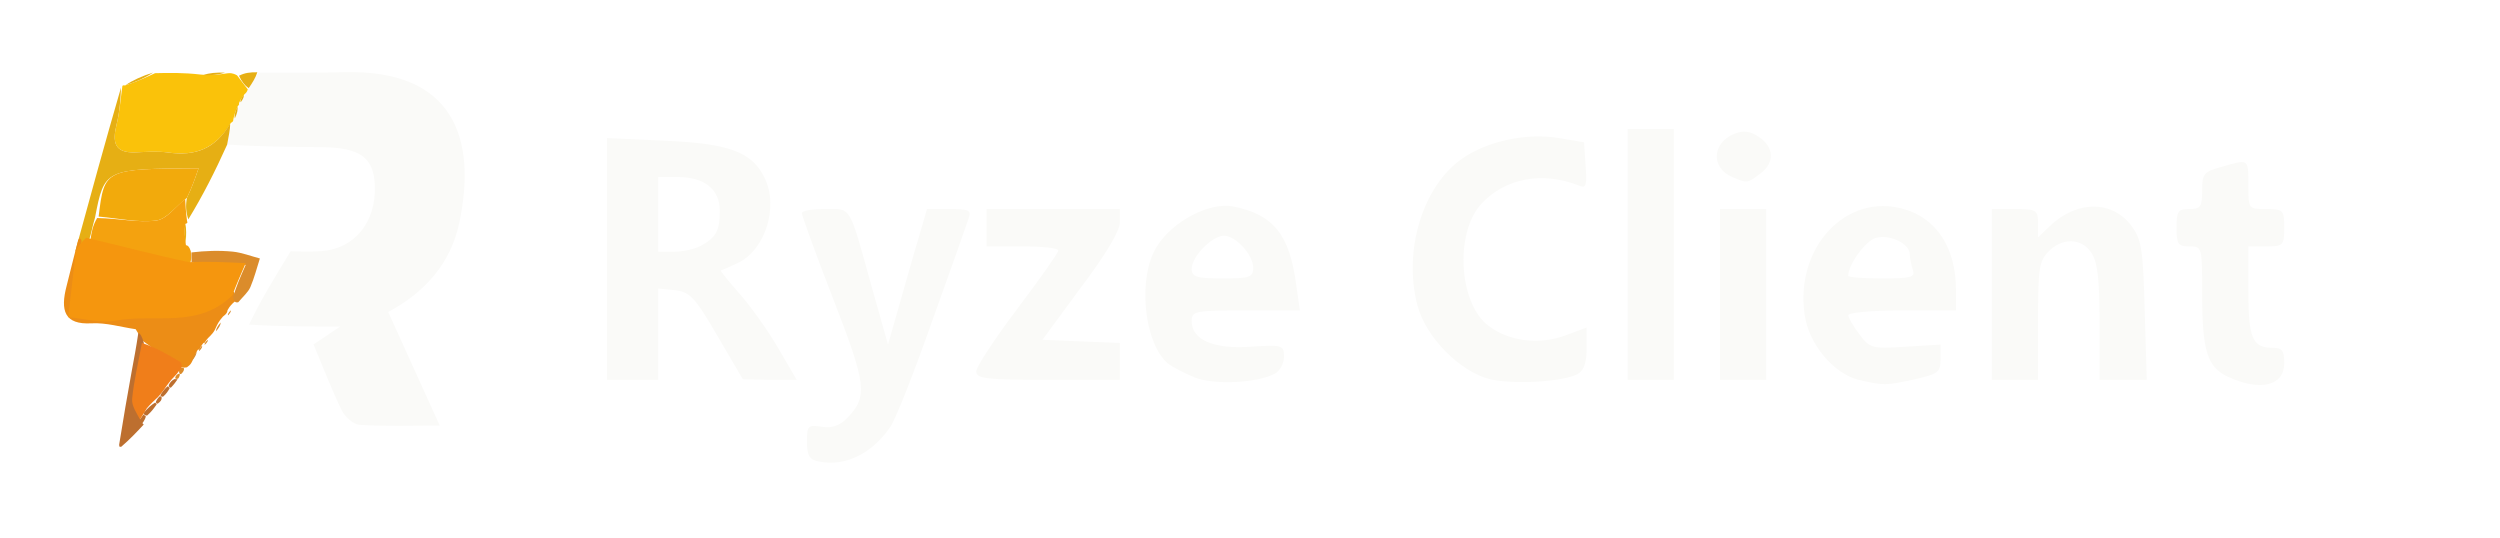
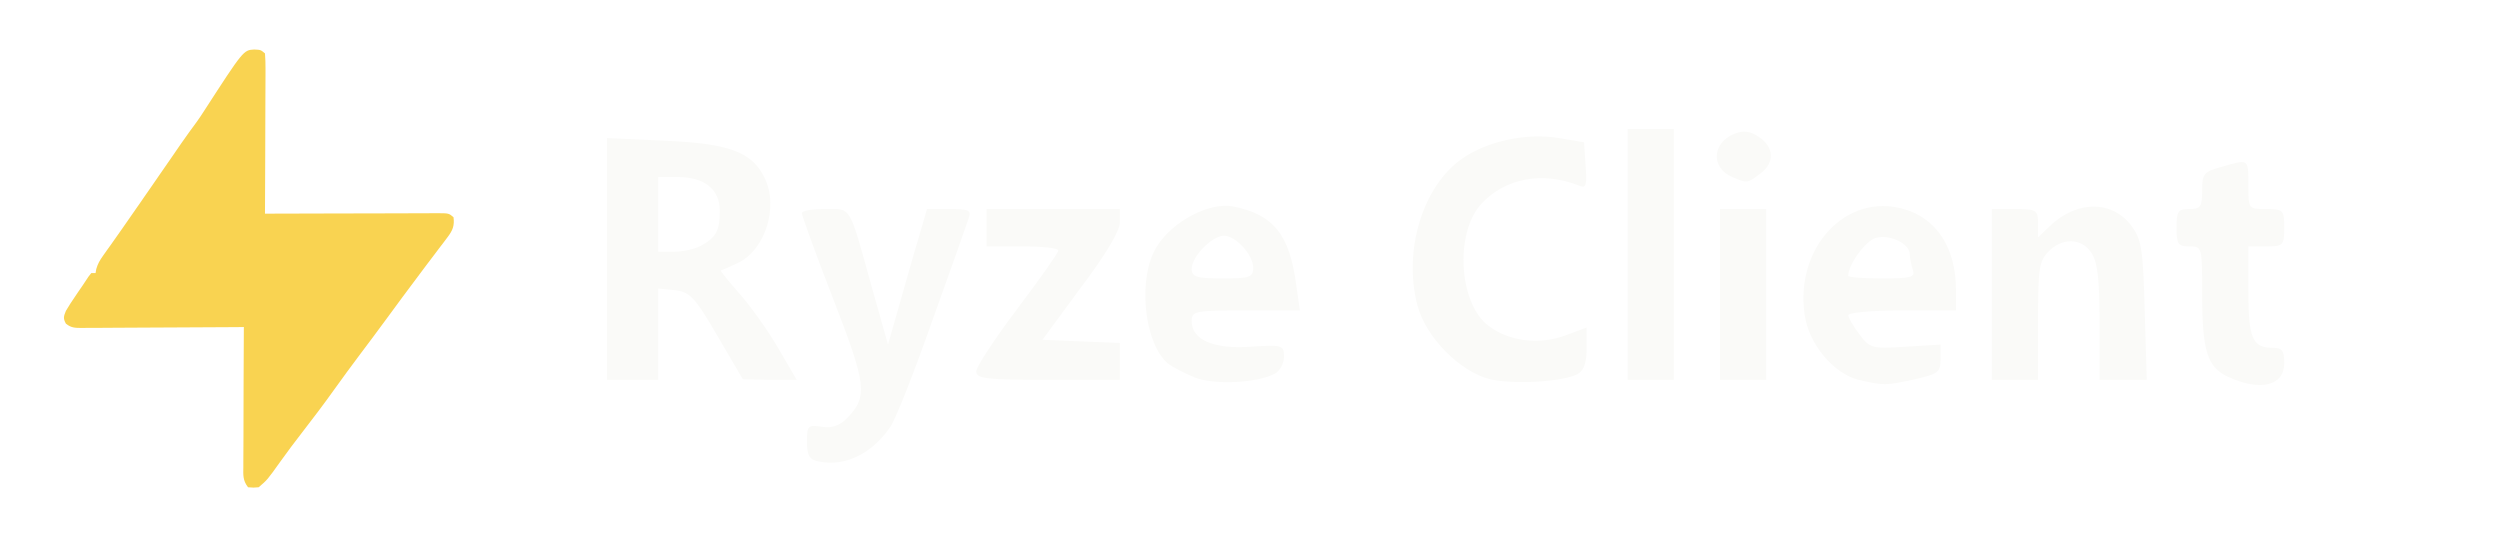
<svg xmlns="http://www.w3.org/2000/svg" xmlns:ns1="https://boxy-svg.com" width="158" height="34" viewBox="0 0 158 34" fill="none">
  <defs>
    <ns1:export>
      <ns1:file format="svg" />
    </ns1:export>
  </defs>
-   <path fill="#FAFAF8" opacity="1" stroke="none" d="M 16.342 4.594 C 18.137 4.586 19.937 4.614 21.731 4.564 C 28.704 4.371 30.153 8.789 29.024 14.093 C 28.488 16.618 26.888 18.457 24.534 19.716 C 25.609 22.085 26.64 24.358 27.79 26.893 C 25.974 26.893 24.346 26.955 22.727 26.85 C 22.32 26.824 21.792 26.335 21.597 25.929 C 20.952 24.616 20.436 23.242 19.814 21.763 C 20.241 21.478 20.663 21.196 21.499 20.637 C 19.347 20.637 17.605 20.637 15.738 20.512 C 16.477 18.975 17.341 17.563 18.369 15.881 C 18.727 15.881 19.534 15.931 20.334 15.87 C 22.417 15.709 23.761 14.041 23.692 11.767 C 23.636 9.962 22.775 9.325 20.334 9.302 C 18.344 9.281 16.355 9.274 14.341 9.131 C 14.431 8.59 14.544 8.179 14.706 7.725 C 14.755 7.681 14.73 7.56 14.828 7.473 C 14.982 7.142 15.035 6.897 15.12 6.615 C 15.145 6.583 15.088 6.519 15.198 6.452 C 15.368 6.23 15.425 6.072 15.551 5.863 C 15.62 5.807 15.644 5.631 15.705 5.559 C 15.956 5.191 16.147 4.892 16.342 4.594 Z" style="" />
-   <path fill="#FAC20A" opacity="1" stroke="none" d="M 14.743 7.573 C 14.743 7.573 14.768 7.694 14.593 7.763 C 13.631 9.402 12.332 9.885 10.633 9.64 C 9.967 9.546 9.273 9.599 8.596 9.629 C 7.202 9.693 7.097 8.966 7.369 7.865 C 7.568 7.073 7.617 6.245 7.735 5.437 C 7.735 5.437 7.747 5.368 7.901 5.401 C 8.632 5.166 9.216 4.896 9.801 4.625 C 10.69 4.604 11.58 4.586 12.685 4.712 C 13.379 4.783 13.866 4.708 14.354 4.635 C 14.52 4.616 14.687 4.596 14.983 4.763 C 15.292 5.178 15.475 5.412 15.657 5.644 C 15.657 5.644 15.633 5.82 15.462 5.947 C 15.227 6.228 15.166 6.381 15.101 6.532 C 15.101 6.532 15.158 6.596 15.028 6.711 C 14.849 7.076 14.796 7.323 14.743 7.573 Z" style="" />
-   <path fill="#E6AF14" opacity="1" stroke="none" d="M 7.65 5.529 C 7.617 6.245 7.568 7.073 7.369 7.865 C 7.097 8.966 7.202 9.693 8.596 9.629 C 9.273 9.599 9.967 9.546 10.633 9.64 C 12.332 9.885 13.631 9.402 14.545 7.803 C 14.557 8.192 14.444 8.603 14.354 9.144 C 13.599 10.822 12.814 12.372 11.901 13.863 C 11.746 13.393 11.723 12.982 11.815 12.499 C 12.125 11.863 12.323 11.299 12.55 10.636 C 6.601 10.671 6.601 10.671 6.004 13.758 C 5.847 14.281 5.781 14.71 5.623 15.191 C 5.343 15.449 5.156 15.655 4.92 15.862 C 4.867 15.86 4.762 15.868 4.762 15.868 C 5.696 12.453 6.63 9.037 7.65 5.529 Z" style="" />
-   <path fill="#EC8D16" opacity="1" stroke="none" d="M 4.936 15.191 C 4.998 15.038 5.099 15.027 5.152 15.208 C 5.062 16.706 4.92 18.023 4.741 19.677 C 5.684 19.767 6.711 20.106 7.654 19.91 C 10.017 19.417 12.669 20.487 14.764 18.419 C 14.849 18.6 14.922 18.679 15.016 18.736 C 15.011 18.867 14.963 18.975 14.719 19.159 C 14.504 19.374 14.444 19.489 14.378 19.606 C 14.37 19.725 14.329 19.833 14.086 20.012 C 13.818 20.313 13.721 20.528 13.627 20.739 C 13.57 20.865 13.517 20.992 13.294 21.22 C 13.062 21.437 12.997 21.554 12.929 21.669 C 12.929 21.669 12.924 21.638 12.847 21.687 C 12.709 21.861 12.644 21.983 12.584 22.111 C 12.584 22.111 12.579 22.063 12.498 22.111 C 12.332 22.374 12.246 22.586 12.16 22.801 C 12.104 22.925 12.051 23.051 11.811 23.214 C 11.564 23.253 11.499 23.249 11.356 23.143 C 10.516 22.565 9.749 22.09 8.961 21.498 C 8.814 21.189 8.697 20.998 8.575 20.806 C 7.641 20.67 6.703 20.382 5.777 20.434 C 4.072 20.528 3.8 19.636 4.21 18.069 C 4.445 17.165 4.653 16.254 4.936 15.191 Z" style="" />
-   <path fill="#BD6F2F" opacity="1" stroke="none" d="M 8.741 21.044 C 8.851 21.067 8.973 21.237 9.09 21.675 C 8.876 23.061 8.6 24.18 8.494 25.313 C 8.453 25.757 8.791 26.238 8.986 26.733 C 9.018 26.766 9.083 26.83 9.083 26.83 C 8.653 27.292 8.222 27.754 7.666 28.232 C 7.544 28.247 7.54 28.255 7.531 28.099 C 7.792 26.449 8.056 24.958 8.323 23.469 C 8.465 22.708 8.608 21.95 8.741 21.044 Z" style="" />
-   <path fill="#E6AF14" opacity="1" stroke="none" d="M 9.675 4.584 C 9.216 4.896 8.632 5.166 7.93 5.385 C 8.389 5.071 8.97 4.809 9.675 4.584 Z" style="" />
-   <path fill="#E6AF14" opacity="1" stroke="none" d="M 15.718 5.572 C 15.475 5.412 15.292 5.178 15.105 4.79 C 15.459 4.599 15.811 4.563 16.262 4.568 C 16.16 4.905 15.969 5.204 15.718 5.572 Z" style="" />
-   <path fill="#E6AF14" opacity="1" stroke="none" d="M 14.228 4.591 C 13.866 4.708 13.379 4.783 12.847 4.745 C 13.232 4.604 13.668 4.577 14.228 4.591 Z" style="" />
-   <path fill="#E6AF14" opacity="1" stroke="none" d="M 14.841 7.486 C 14.796 7.323 14.849 7.076 15.004 6.744 C 15.048 6.91 14.995 7.155 14.841 7.486 Z" style="" />
-   <path fill="#E6AF14" opacity="1" stroke="none" d="M 15.211 6.465 C 15.166 6.381 15.227 6.228 15.393 6.004 C 15.438 6.085 15.381 6.243 15.211 6.465 Z" style="" />
-   <path fill="#F4A20F" opacity="1" stroke="none" d="M 5.721 15.139 C 5.781 14.71 5.847 14.281 6.139 13.779 C 7.544 13.804 8.745 14.088 9.887 13.935 C 10.545 13.845 11.101 13.049 11.702 12.572 C 11.723 12.982 11.746 13.393 11.82 13.955 C 11.868 14.103 11.843 14.098 11.714 14.152 C 11.641 14.632 11.694 15.063 11.751 15.492 C 11.868 15.515 11.962 15.579 12.059 15.878 C 12.096 16.245 12.1 16.412 12.006 16.68 C 9.842 16.233 7.779 15.687 5.721 15.139 Z" style="" />
-   <path fill="#DB8C2B" opacity="1" stroke="none" d="M 12.107 16.578 C 12.1 16.412 12.096 16.245 12.096 15.954 C 12.973 15.85 13.847 15.819 14.708 15.903 C 15.287 15.962 15.852 16.185 16.424 16.335 C 16.23 16.938 16.075 17.558 15.827 18.138 C 15.686 18.465 15.381 18.722 15.057 19.103 C 14.869 19.142 14.793 19.069 14.731 18.773 C 14.95 18.051 15.177 17.532 15.528 16.741 C 14.219 16.68 13.163 16.628 12.107 16.578 Z" style="" />
-   <path fill="#E6AF14" opacity="1" stroke="none" d="M 11.742 15.352 C 11.694 15.063 11.641 14.632 11.707 14.146 C 11.792 14.463 11.763 14.839 11.742 15.352 Z" style="" />
-   <path fill="#BD6F2F" opacity="1" stroke="none" d="M 9.907 25.545 C 9.749 25.775 9.59 26.005 9.303 26.258 C 9.168 26.281 9.067 26.194 9.095 26.082 C 9.338 25.783 9.558 25.594 9.81 25.438 C 9.842 25.474 9.907 25.545 9.907 25.545 Z" style="" />
-   <path fill="#BD6F2F" opacity="1" stroke="none" d="M 10.727 24.534 C 10.626 24.705 10.529 24.876 10.309 25.068 C 10.187 25.089 10.118 25.029 10.155 24.935 C 10.321 24.68 10.447 24.522 10.614 24.405 C 10.651 24.447 10.727 24.534 10.727 24.534 Z" style="" />
-   <path fill="#BD6F2F" opacity="1" stroke="none" d="M 11.223 23.97 C 11.117 24.125 11.007 24.284 10.812 24.488 C 10.727 24.534 10.651 24.447 10.667 24.327 C 10.777 24.123 10.869 24.038 11.028 23.957 C 11.092 23.96 11.223 23.97 11.223 23.97 Z" style="" />
-   <path fill="#DB8C2B" opacity="1" stroke="none" d="M 12.148 22.79 C 12.144 22.652 12.23 22.461 12.421 22.228 C 12.429 22.372 12.336 22.556 12.148 22.79 Z" style="" />
-   <path fill="#BD6F2F" opacity="1" stroke="none" d="M 9.221 26.325 C 9.156 26.539 9.046 26.708 8.847 26.931 C 8.762 26.988 8.697 26.924 8.701 26.797 C 8.827 26.511 8.949 26.353 9.067 26.194 C 9.067 26.194 9.168 26.281 9.221 26.325 Z" style="" />
-   <path fill="#DB8C2B" opacity="1" stroke="none" d="M 13.647 20.944 C 13.647 20.801 13.744 20.61 13.948 20.379 C 13.951 20.525 13.847 20.712 13.647 20.944 Z" style="" />
-   <path fill="#BD6F2F" opacity="1" stroke="none" d="M 10.22 25.119 C 10.224 25.27 10.159 25.369 9.985 25.497 C 9.907 25.545 9.842 25.474 9.859 25.371 C 9.951 25.185 10.033 25.104 10.118 25.029 C 10.118 25.029 10.187 25.089 10.22 25.119 Z" style="" />
-   <path fill="#DB8C2B" opacity="1" stroke="none" d="M 12.584 22.191 C 12.55 22.111 12.616 21.999 12.77 21.845 C 12.802 21.922 12.741 22.04 12.584 22.191 Z" style="" />
-   <path fill="#DB8C2B" opacity="1" stroke="none" d="M 11.28 23.903 C 11.223 23.97 11.092 23.96 11.069 23.889 C 11.11 23.724 11.19 23.653 11.308 23.618 C 11.333 23.632 11.374 23.669 11.374 23.669 C 11.374 23.669 11.333 23.834 11.28 23.903 Z" style="" />
-   <path fill="#DB8C2B" opacity="1" stroke="none" d="M 11.316 23.244 C 11.385 23.247 11.45 23.249 11.617 23.26 C 11.657 23.375 11.601 23.483 11.459 23.628 C 11.374 23.669 11.333 23.632 11.321 23.528 C 11.304 23.423 11.316 23.244 11.316 23.244 Z" style="" />
-   <path fill="#DB8C2B" opacity="1" stroke="none" d="M 12.933 21.797 C 12.908 21.723 12.973 21.618 13.131 21.475 C 13.156 21.547 13.09 21.657 12.933 21.797 Z" style="" />
-   <path fill="#DB8C2B" opacity="1" stroke="none" d="M 14.407 19.936 C 14.378 19.869 14.444 19.764 14.585 19.613 C 14.61 19.677 14.552 19.787 14.407 19.936 Z" style="" />
-   <path fill="#F5960E" opacity="1" stroke="none" d="M 11.946 16.568 C 13.124 16.516 14.199 16.568 15.528 16.631 C 15.17 17.451 14.938 17.99 14.683 18.663 C 12.518 20.799 9.773 19.805 7.324 20.262 C 6.35 20.443 5.285 20.129 4.307 20.046 C 4.494 18.505 4.64 17.28 4.787 15.887 C 4.973 15.508 5.164 15.293 5.448 15.025 C 7.645 15.541 9.74 16.105 11.946 16.568 Z" style="" />
-   <path fill="#F2AA0C" opacity="1" stroke="none" d="M 11.815 12.499 C 11.101 13.049 10.545 13.845 9.887 13.935 C 8.745 14.088 7.544 13.804 6.233 13.687 C 6.601 10.671 6.601 10.671 12.55 10.636 C 12.323 11.299 12.125 11.863 11.815 12.499 Z" style="" />
-   <path fill="#F07E1A" opacity="1" stroke="none" d="M 11.418 22.89 C 11.494 22.982 11.482 23.157 11.475 23.247 C 11.369 23.391 11.287 23.462 11.182 23.62 C 11.048 23.776 10.954 23.857 10.809 24.021 C 10.626 24.256 10.5 24.417 10.334 24.669 C 10.212 24.841 10.13 24.919 10.004 25.073 C 9.737 25.328 9.517 25.518 9.269 25.818 C 9.124 26.089 9.005 26.247 8.847 26.5 C 8.648 26.13 8.311 25.65 8.352 25.206 C 8.458 24.072 8.734 22.956 8.97 21.675 C 9.781 21.943 10.561 22.368 11.418 22.89 Z" style="" />
  <path d="M 51.746 29.165 C 51.163 29.064 51 28.794 51 27.917 C 51 26.906 51.065 26.837 51.941 26.972 C 52.588 27.074 53.076 26.906 53.562 26.399 C 54.859 25.05 54.761 24.308 52.653 18.877 C 51.551 16.045 50.677 13.616 50.677 13.481 C 50.677 13.313 51.325 13.211 52.135 13.211 C 53.82 13.211 53.627 12.841 55.085 18.102 L 56.122 21.778 L 56.835 19.282 C 57.225 17.9 57.776 15.943 58.067 15 L 58.586 13.211 L 60.013 13.211 C 61.245 13.211 61.406 13.279 61.212 13.819 C 61.115 14.123 60.078 17.057 58.911 20.294 C 57.776 23.532 56.577 26.567 56.252 27.006 C 55.052 28.726 53.367 29.503 51.746 29.165 Z" style="fill: rgb(250, 250, 248);" />
  <path d="M 75.54 23.87 C 74.892 23.6 74.082 23.195 73.79 22.958 C 72.267 21.61 71.878 17.462 73.141 15.538 C 74.115 13.988 76.416 12.773 77.907 13.043 C 80.468 13.549 81.505 14.797 81.926 18.035 L 82.154 19.619 L 78.75 19.619 C 75.54 19.619 75.314 19.654 75.314 20.294 C 75.314 21.475 76.707 22.081 79.041 21.913 C 81.052 21.778 81.149 21.813 81.149 22.555 C 81.149 22.958 80.889 23.432 80.598 23.6 C 79.496 24.207 76.805 24.342 75.54 23.87 Z M 79.204 16.922 C 79.204 16.112 78.102 14.898 77.356 14.898 C 76.61 14.898 75.314 16.213 75.314 16.989 C 75.314 17.495 75.605 17.597 77.258 17.597 C 78.976 17.597 79.204 17.529 79.204 16.922 Z" style="fill: rgb(250, 250, 248);" />
  <path d="M 94.182 23.97 C 92.269 23.498 90.097 21.306 89.577 19.282 C 88.67 15.808 89.934 11.728 92.431 10.007 C 94.052 8.895 96.516 8.389 98.525 8.725 L 100.113 8.995 L 100.21 10.48 C 100.308 11.728 100.243 11.931 99.789 11.728 C 97.488 10.817 95.121 11.256 93.629 12.874 C 91.911 14.73 92.204 19.216 94.084 20.598 C 95.38 21.576 97.26 21.813 98.913 21.205 L 100.275 20.699 L 100.275 22.015 C 100.275 22.891 100.113 23.398 99.724 23.633 C 98.785 24.14 95.672 24.308 94.182 23.97 Z" style="fill: rgb(250, 250, 248);" />
  <path d="M 117.457 24.005 C 115.869 23.6 114.312 21.745 114.053 19.889 C 113.437 15.64 116.678 12.166 120.31 13.211 C 122.384 13.785 123.616 15.673 123.616 18.304 L 123.616 19.619 L 120.212 19.619 C 118.332 19.619 116.809 19.754 116.809 19.924 C 116.809 20.059 117.132 20.631 117.522 21.138 C 118.171 22.015 118.332 22.048 120.44 21.913 L 122.644 21.778 L 122.644 22.69 C 122.644 23.532 122.481 23.633 121.023 23.97 C 119.175 24.375 119.045 24.375 117.457 24.005 Z M 120.893 17.057 C 120.796 16.753 120.698 16.315 120.698 16.078 C 120.698 15.403 119.466 14.797 118.559 15.033 C 117.911 15.202 116.809 16.72 116.809 17.427 C 116.809 17.529 117.781 17.597 118.948 17.597 C 120.763 17.597 121.056 17.529 120.893 17.057 Z" style="fill: rgb(250, 250, 248);" />
  <path d="M 140.862 23.837 C 139.5 23.228 139.177 22.216 139.177 18.574 C 139.177 15.607 139.177 15.573 138.366 15.573 C 137.652 15.573 137.556 15.438 137.556 14.392 C 137.556 13.346 137.652 13.211 138.366 13.211 C 139.079 13.211 139.177 13.076 139.177 12.031 C 139.177 10.986 139.274 10.851 140.409 10.547 C 142.127 10.041 142.095 10.007 142.095 11.694 C 142.095 13.211 142.095 13.211 143.229 13.211 C 144.299 13.211 144.364 13.279 144.364 14.392 C 144.364 15.505 144.299 15.573 143.229 15.573 L 142.095 15.573 L 142.095 18.372 C 142.095 21.374 142.353 21.981 143.618 21.981 C 144.234 21.981 144.364 22.15 144.364 22.958 C 144.364 24.375 142.873 24.747 140.862 23.837 Z" style="fill: rgb(250, 250, 248);" />
  <path d="M 38.358 16.382 L 38.358 8.725 L 42.02 8.895 C 46.041 9.064 47.532 9.602 48.31 11.222 C 49.25 13.076 48.343 15.877 46.56 16.652 C 46.041 16.888 45.619 17.09 45.554 17.09 C 45.521 17.124 46.041 17.765 46.69 18.507 C 47.369 19.249 48.471 20.801 49.152 21.948 L 50.352 24.005 L 48.666 24.005 L 46.948 23.97 L 45.328 21.205 C 43.901 18.742 43.577 18.439 42.636 18.339 L 41.599 18.237 L 41.599 21.104 L 41.599 24.005 L 39.979 24.005 L 38.358 24.005 L 38.358 16.382 Z M 44.291 15.538 C 45.263 15 45.49 14.595 45.49 13.313 C 45.49 11.964 44.517 11.188 42.831 11.188 L 41.599 11.188 L 41.599 13.549 L 41.599 15.91 L 42.604 15.91 C 43.156 15.91 43.901 15.742 44.291 15.538 Z" style="fill: rgb(250, 250, 248);" />
  <path d="M 61.698 23.465 C 61.698 23.195 62.865 21.408 64.291 19.519 C 65.718 17.63 66.885 15.977 66.885 15.842 C 66.885 15.673 65.881 15.573 64.616 15.573 L 62.347 15.573 L 62.347 14.392 L 62.347 13.211 L 66.562 13.211 L 70.775 13.211 L 70.775 14.055 C 70.775 14.595 69.868 16.112 68.312 18.169 L 65.881 21.475 L 68.312 21.576 L 70.775 21.678 L 70.775 22.825 L 70.775 24.005 L 66.237 24.005 C 62.314 24.005 61.698 23.937 61.698 23.465 Z" style="fill: rgb(250, 250, 248);" />
  <path d="M 102.869 16.078 L 102.869 8.152 L 104.327 8.152 L 105.787 8.152 L 105.787 16.078 L 105.787 24.005 L 104.327 24.005 L 102.869 24.005 L 102.869 16.078 Z" style="fill: rgb(250, 250, 248);" />
  <path d="M 108.704 18.609 L 108.704 13.211 L 110.162 13.211 L 111.622 13.211 L 111.622 18.609 L 111.622 24.005 L 110.162 24.005 L 108.704 24.005 L 108.704 18.609 Z" style="fill: rgb(250, 250, 248);" />
  <path d="M 125.885 18.609 L 125.885 13.211 L 127.344 13.211 C 128.706 13.211 128.804 13.279 128.804 14.123 L 128.804 15 L 129.548 14.291 C 131.266 12.638 133.568 12.638 134.767 14.358 C 135.351 15.168 135.448 15.877 135.546 19.654 L 135.676 24.005 L 134.184 24.005 L 132.693 24.005 L 132.693 20.363 C 132.693 17.63 132.563 16.55 132.175 15.977 C 131.559 15.033 130.327 15 129.451 15.91 C 128.867 16.517 128.804 17.024 128.804 20.294 L 128.804 24.005 L 127.344 24.005 L 125.885 24.005 L 125.885 18.609 Z" style="fill: rgb(250, 250, 248);" />
  <path d="M 109.481 11.188 C 108.121 10.614 108.186 9.03 109.611 8.457 C 110.195 8.22 110.617 8.287 111.168 8.659 C 112.14 9.299 112.173 10.311 111.232 10.986 C 110.422 11.593 110.422 11.593 109.481 11.188 Z" style="fill: rgb(250, 250, 248);" />
+   <path d="M 16.072 3.129 C 16.479 3.149 16.479 3.149 16.747 3.377 C 16.773 3.7 16.781 4.012 16.78 4.333 C 16.78 4.433 16.78 4.531 16.78 4.633 C 16.78 4.96 16.778 5.289 16.776 5.615 C 16.776 5.841 16.773 6.069 16.773 6.294 C 16.773 6.891 16.77 7.49 16.767 8.087 C 16.765 8.696 16.762 9.306 16.762 9.914 C 16.76 11.11 16.754 12.306 16.747 13.504 C 16.893 13.502 17.039 13.502 17.188 13.502 C 18.555 13.496 19.921 13.494 21.29 13.491 C 21.993 13.488 22.694 13.488 23.397 13.487 C 24.074 13.484 24.754 13.482 25.431 13.482 C 25.692 13.482 25.95 13.482 26.21 13.479 C 26.57 13.476 26.933 13.476 27.293 13.476 C 27.402 13.476 27.51 13.476 27.621 13.474 C 28.365 13.476 28.365 13.476 28.662 13.729 C 28.729 14.262 28.617 14.554 28.278 15 C 28.195 15.11 28.115 15.219 28.029 15.332 C 27.941 15.45 27.85 15.566 27.758 15.685 C 27.667 15.807 27.575 15.928 27.481 16.053 C 27.296 16.299 27.109 16.545 26.921 16.791 C 26.544 17.286 26.177 17.784 25.809 18.279 C 25.678 18.457 25.547 18.632 25.415 18.807 C 25.074 19.268 24.733 19.731 24.396 20.193 C 23.864 20.919 23.322 21.643 22.78 22.362 C 22.214 23.118 21.653 23.876 21.105 24.644 C 20.454 25.561 19.765 26.46 19.073 27.359 C 18.618 27.947 18.173 28.536 17.745 29.136 C 16.893 30.331 16.893 30.331 16.346 30.796 C 16.021 30.823 16.021 30.823 15.677 30.796 C 15.338 30.36 15.373 30.018 15.379 29.517 C 15.379 29.423 15.379 29.325 15.379 29.228 C 15.379 28.912 15.382 28.595 15.384 28.279 C 15.384 28.061 15.384 27.841 15.387 27.623 C 15.387 27.045 15.388 26.469 15.391 25.895 C 15.393 25.307 15.395 24.72 15.395 24.132 C 15.398 22.978 15.403 21.825 15.411 20.668 C 15.273 20.671 15.137 20.671 14.995 20.674 C 13.71 20.682 12.422 20.69 11.137 20.694 C 10.476 20.696 9.813 20.699 9.153 20.704 C 8.516 20.71 7.876 20.711 7.238 20.714 C 6.996 20.714 6.751 20.716 6.506 20.719 C 6.167 20.722 5.826 20.722 5.486 20.722 C 5.386 20.724 5.284 20.724 5.179 20.727 C 4.734 20.724 4.496 20.722 4.166 20.456 C 3.98 20.122 4.023 19.995 4.166 19.645 C 4.344 19.336 4.546 19.034 4.75 18.734 C 4.802 18.657 4.859 18.578 4.911 18.494 C 5.018 18.341 5.121 18.187 5.227 18.035 C 5.35 17.852 5.472 17.67 5.592 17.484 C 5.651 17.41 5.711 17.334 5.771 17.257 C 5.86 17.257 5.948 17.257 6.039 17.257 C 6.052 17.173 6.069 17.091 6.084 17.006 C 6.177 16.672 6.311 16.446 6.519 16.154 C 6.591 16.05 6.662 15.951 6.735 15.847 C 6.813 15.741 6.888 15.632 6.968 15.523 C 7.128 15.295 7.286 15.069 7.446 14.845 C 7.526 14.732 7.607 14.619 7.686 14.504 C 7.996 14.067 8.305 13.624 8.605 13.183 C 8.714 13.026 8.823 12.871 8.931 12.716 C 9.011 12.6 9.011 12.6 9.09 12.483 C 9.257 12.246 9.42 12.007 9.584 11.771 C 9.639 11.69 9.696 11.61 9.752 11.528 C 9.863 11.367 9.975 11.205 10.085 11.045 C 10.376 10.629 10.663 10.215 10.948 9.799 C 11.036 9.669 11.036 9.669 11.126 9.538 C 11.24 9.376 11.351 9.215 11.461 9.053 C 11.783 8.59 12.11 8.135 12.445 7.685 C 12.601 7.467 12.747 7.249 12.89 7.024 C 15.387 3.166 15.387 3.166 16.072 3.129 Z" fill="#F9D351" style="" />
</svg>
